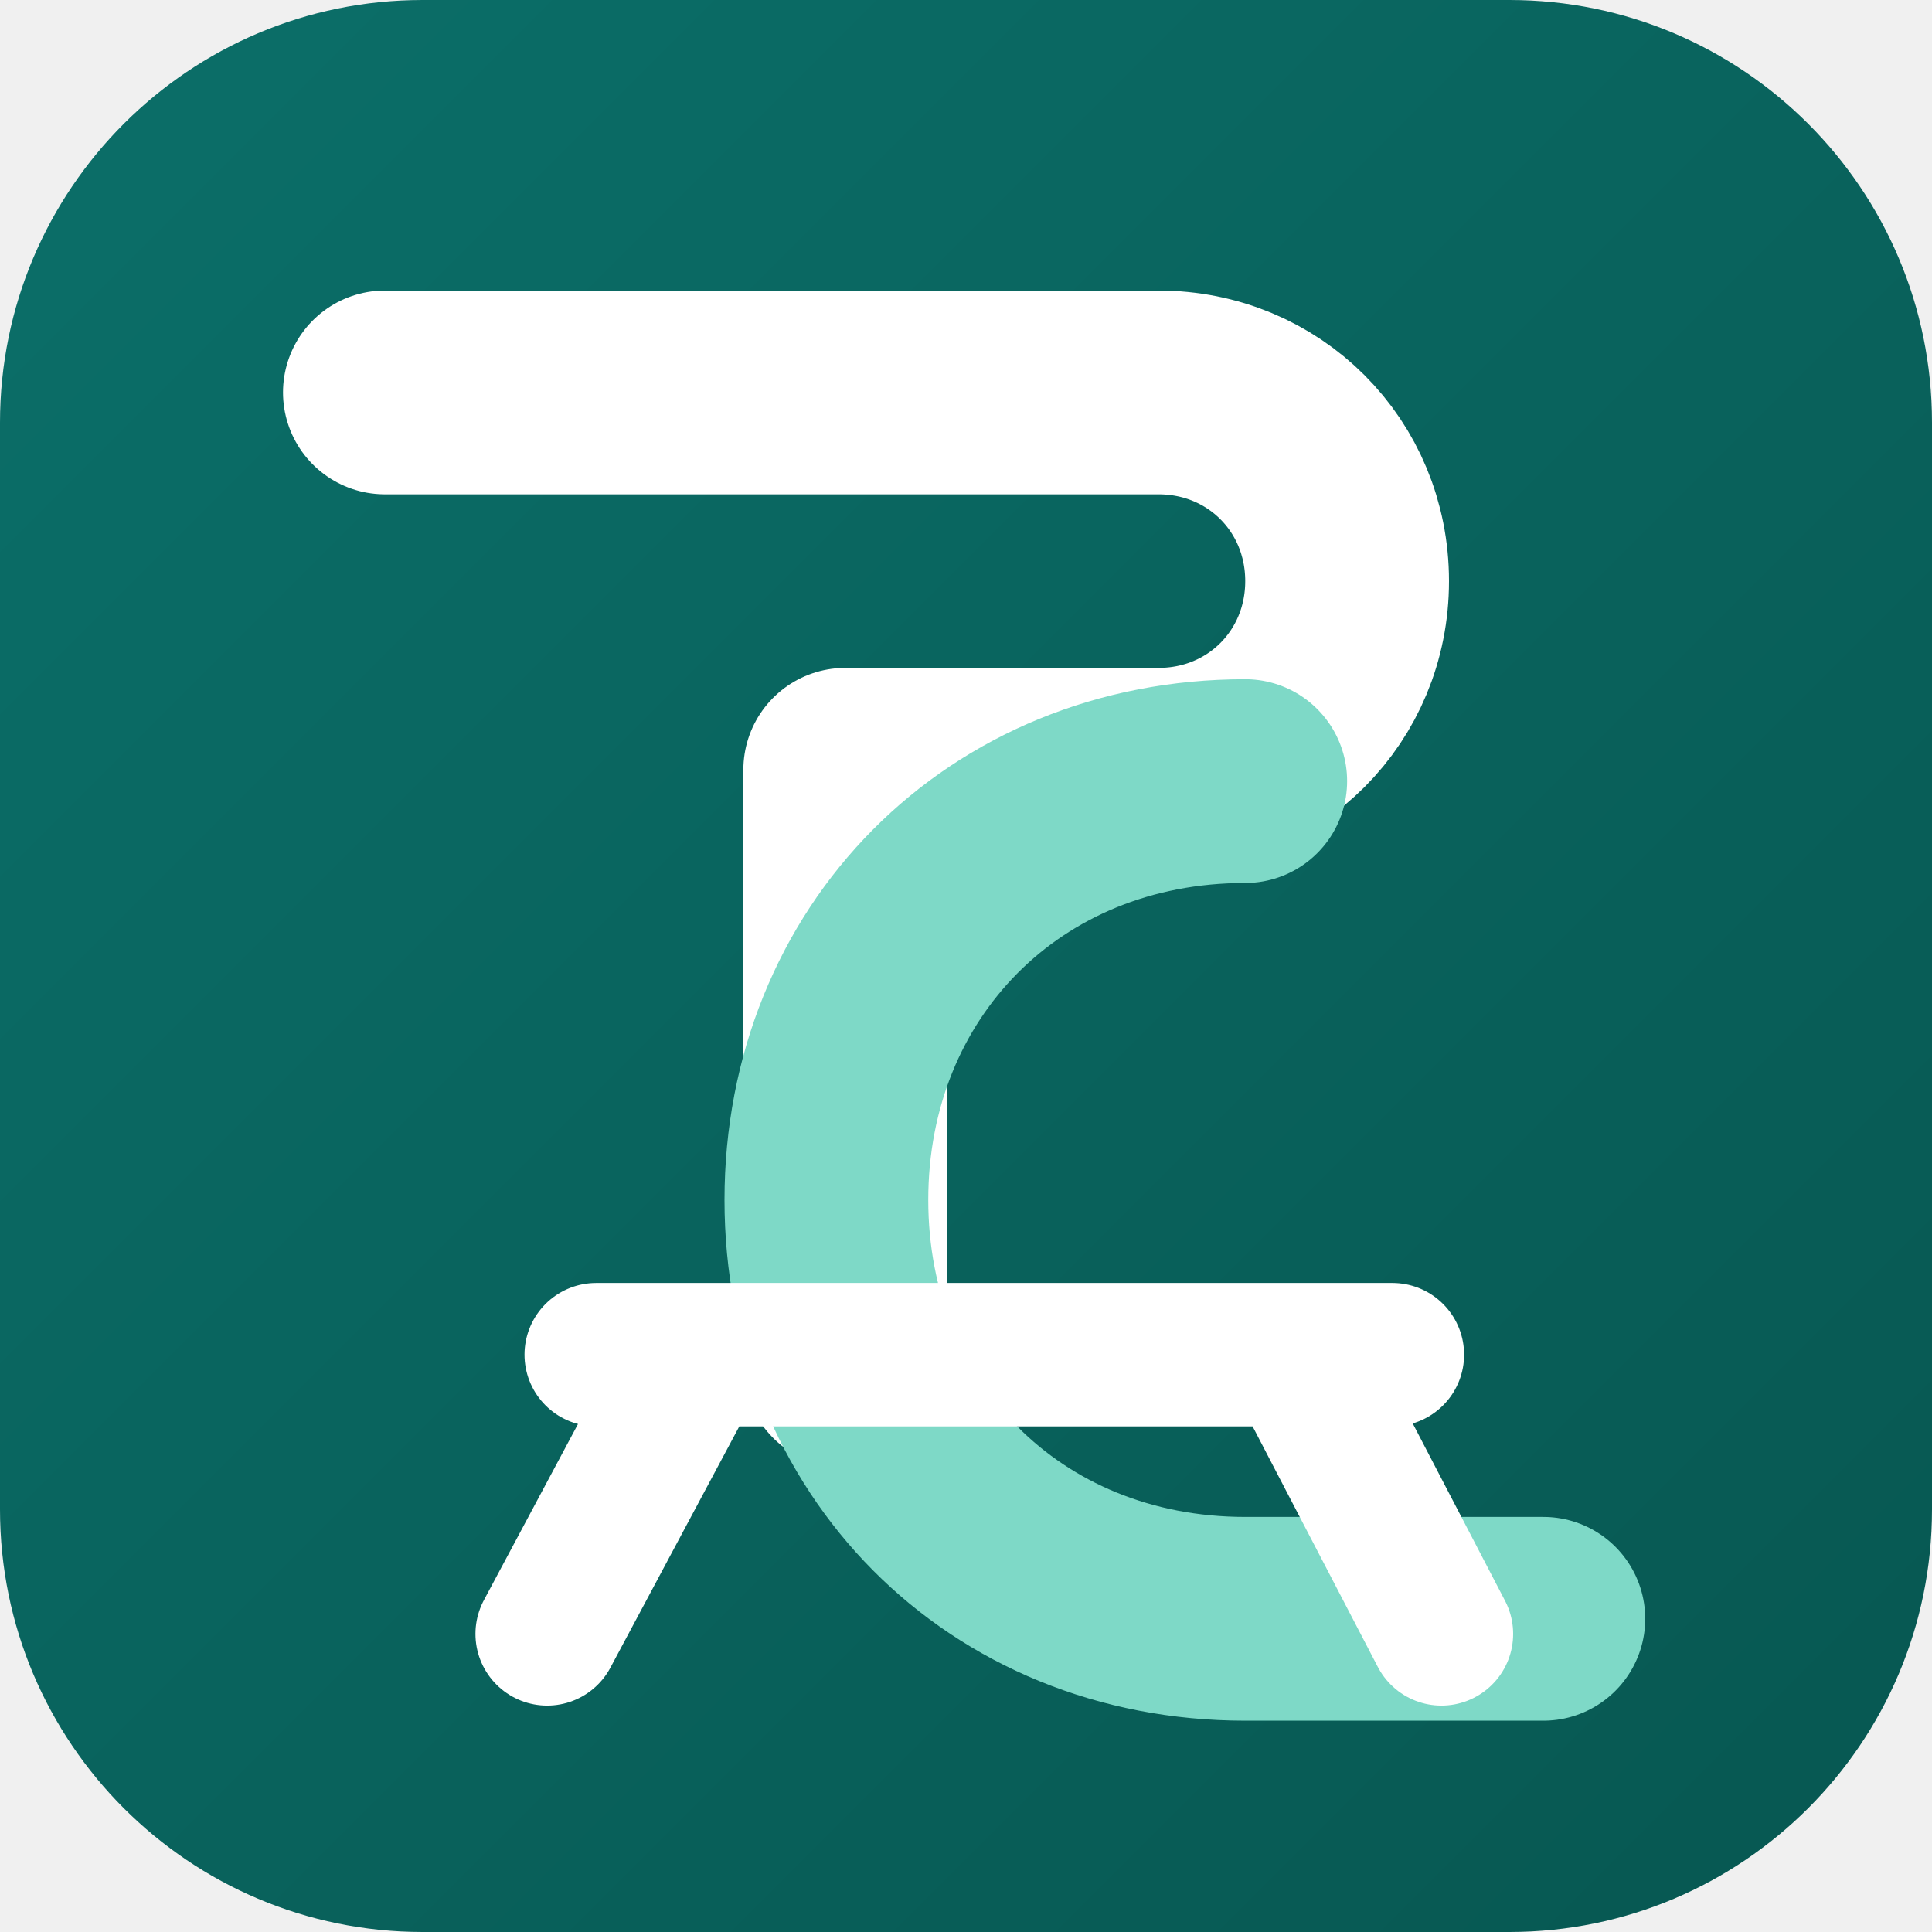
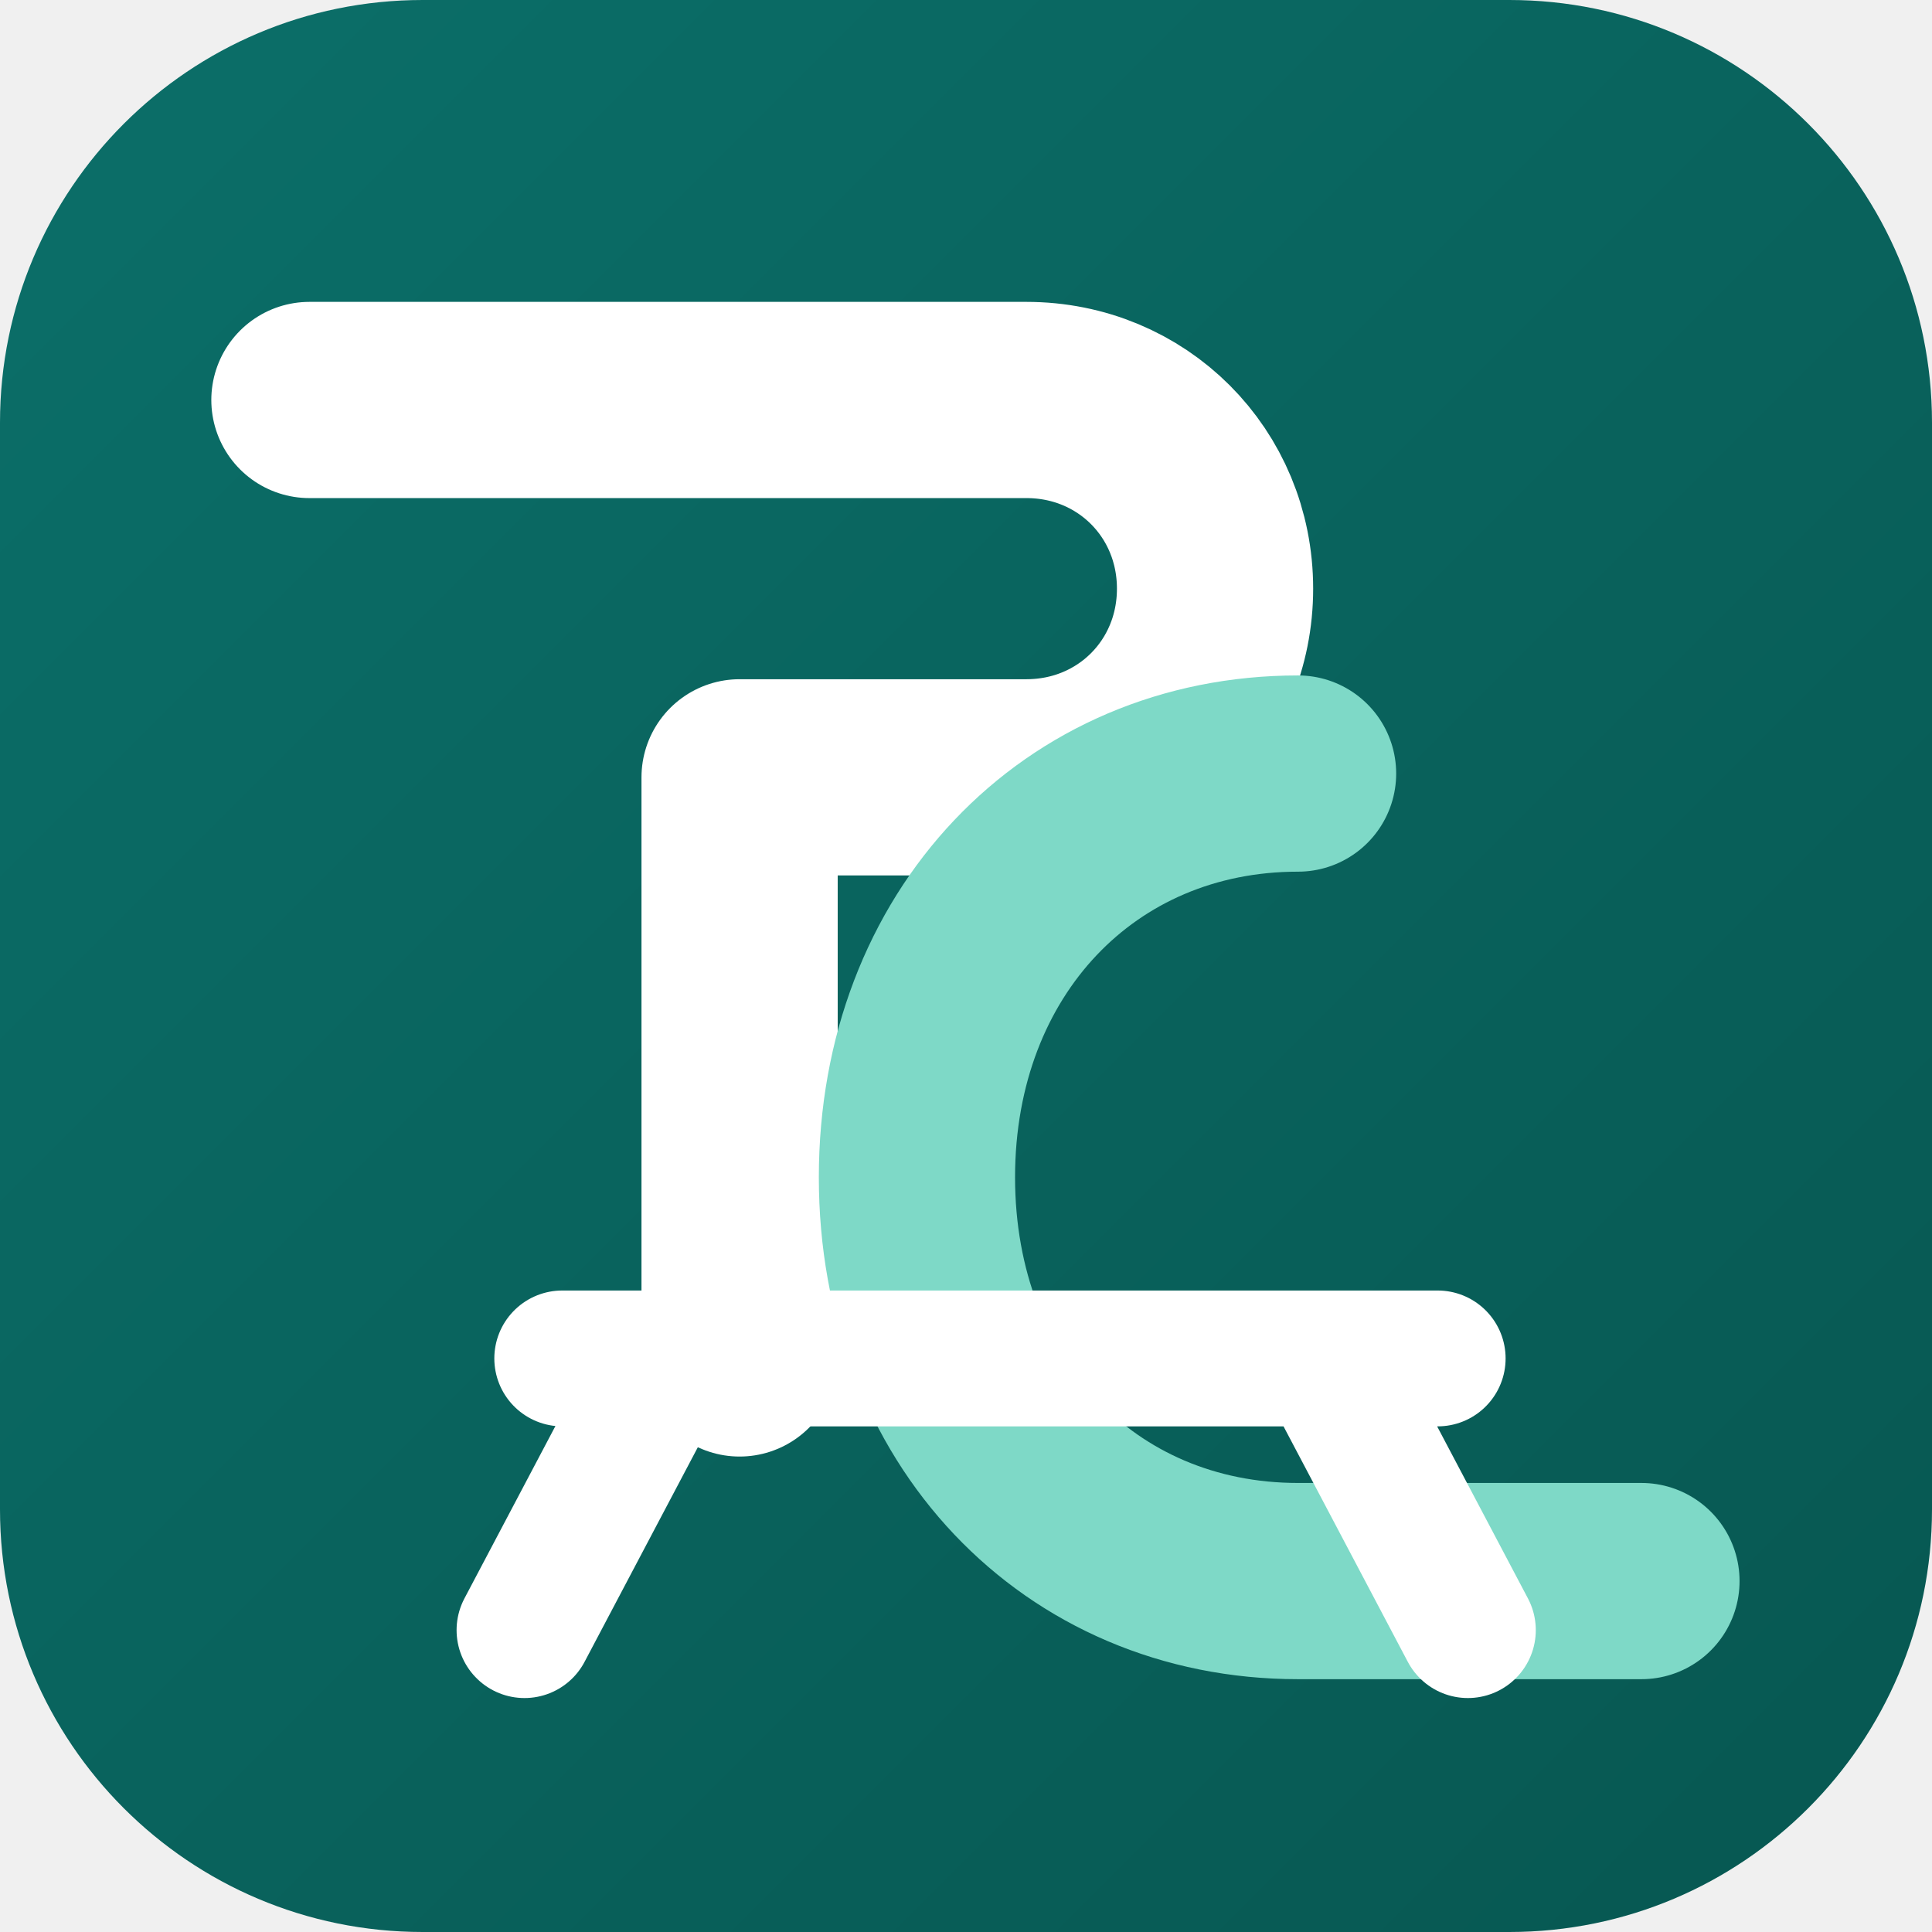
<svg xmlns="http://www.w3.org/2000/svg" viewBox="0 0 512 512">
  <defs>
    <linearGradient id="g" x1="0" y1="0" x2="1" y2="1">
      <stop stop-color="#0B6F69" />
      <stop offset="1" stop-color="#075751" />
    </linearGradient>
  </defs>
  <rect width="512" height="512" rx="112" fill="url(#g)" />
-   <path d="M102 104h205c28 0 50 22 50 50s-22 50-50 50h-83v158" fill="none" stroke="#fff" stroke-width="54" stroke-linecap="round" stroke-linejoin="round" />
-   <path d="M330 207c-64 0-111 48-111 111s47 111 111 111h79" fill="none" stroke="#7ED9C7" stroke-width="54" stroke-linecap="round" />
-   <path d="M158 359h211M184 360l-39 73M344 360l38 73" fill="none" stroke="#fff" stroke-width="38" stroke-linecap="round" />
+   <path d="M82 106h190c28 0 50 22 50 50s-22 50-50 50h-76v154" fill="none" stroke="#fff" stroke-width="52" stroke-linecap="round" stroke-linejoin="round" />
+   <path d="M344 205c-58 0-101 45-101 107s43 107 101 107h91" fill="none" stroke="#7ED9C7" stroke-width="52" stroke-linecap="round" />
+   <path d="M149 360h232M177 360l-38 72M351 360l38 72" fill="none" stroke="#fff" stroke-width="36" stroke-linecap="round" />
</svg>
